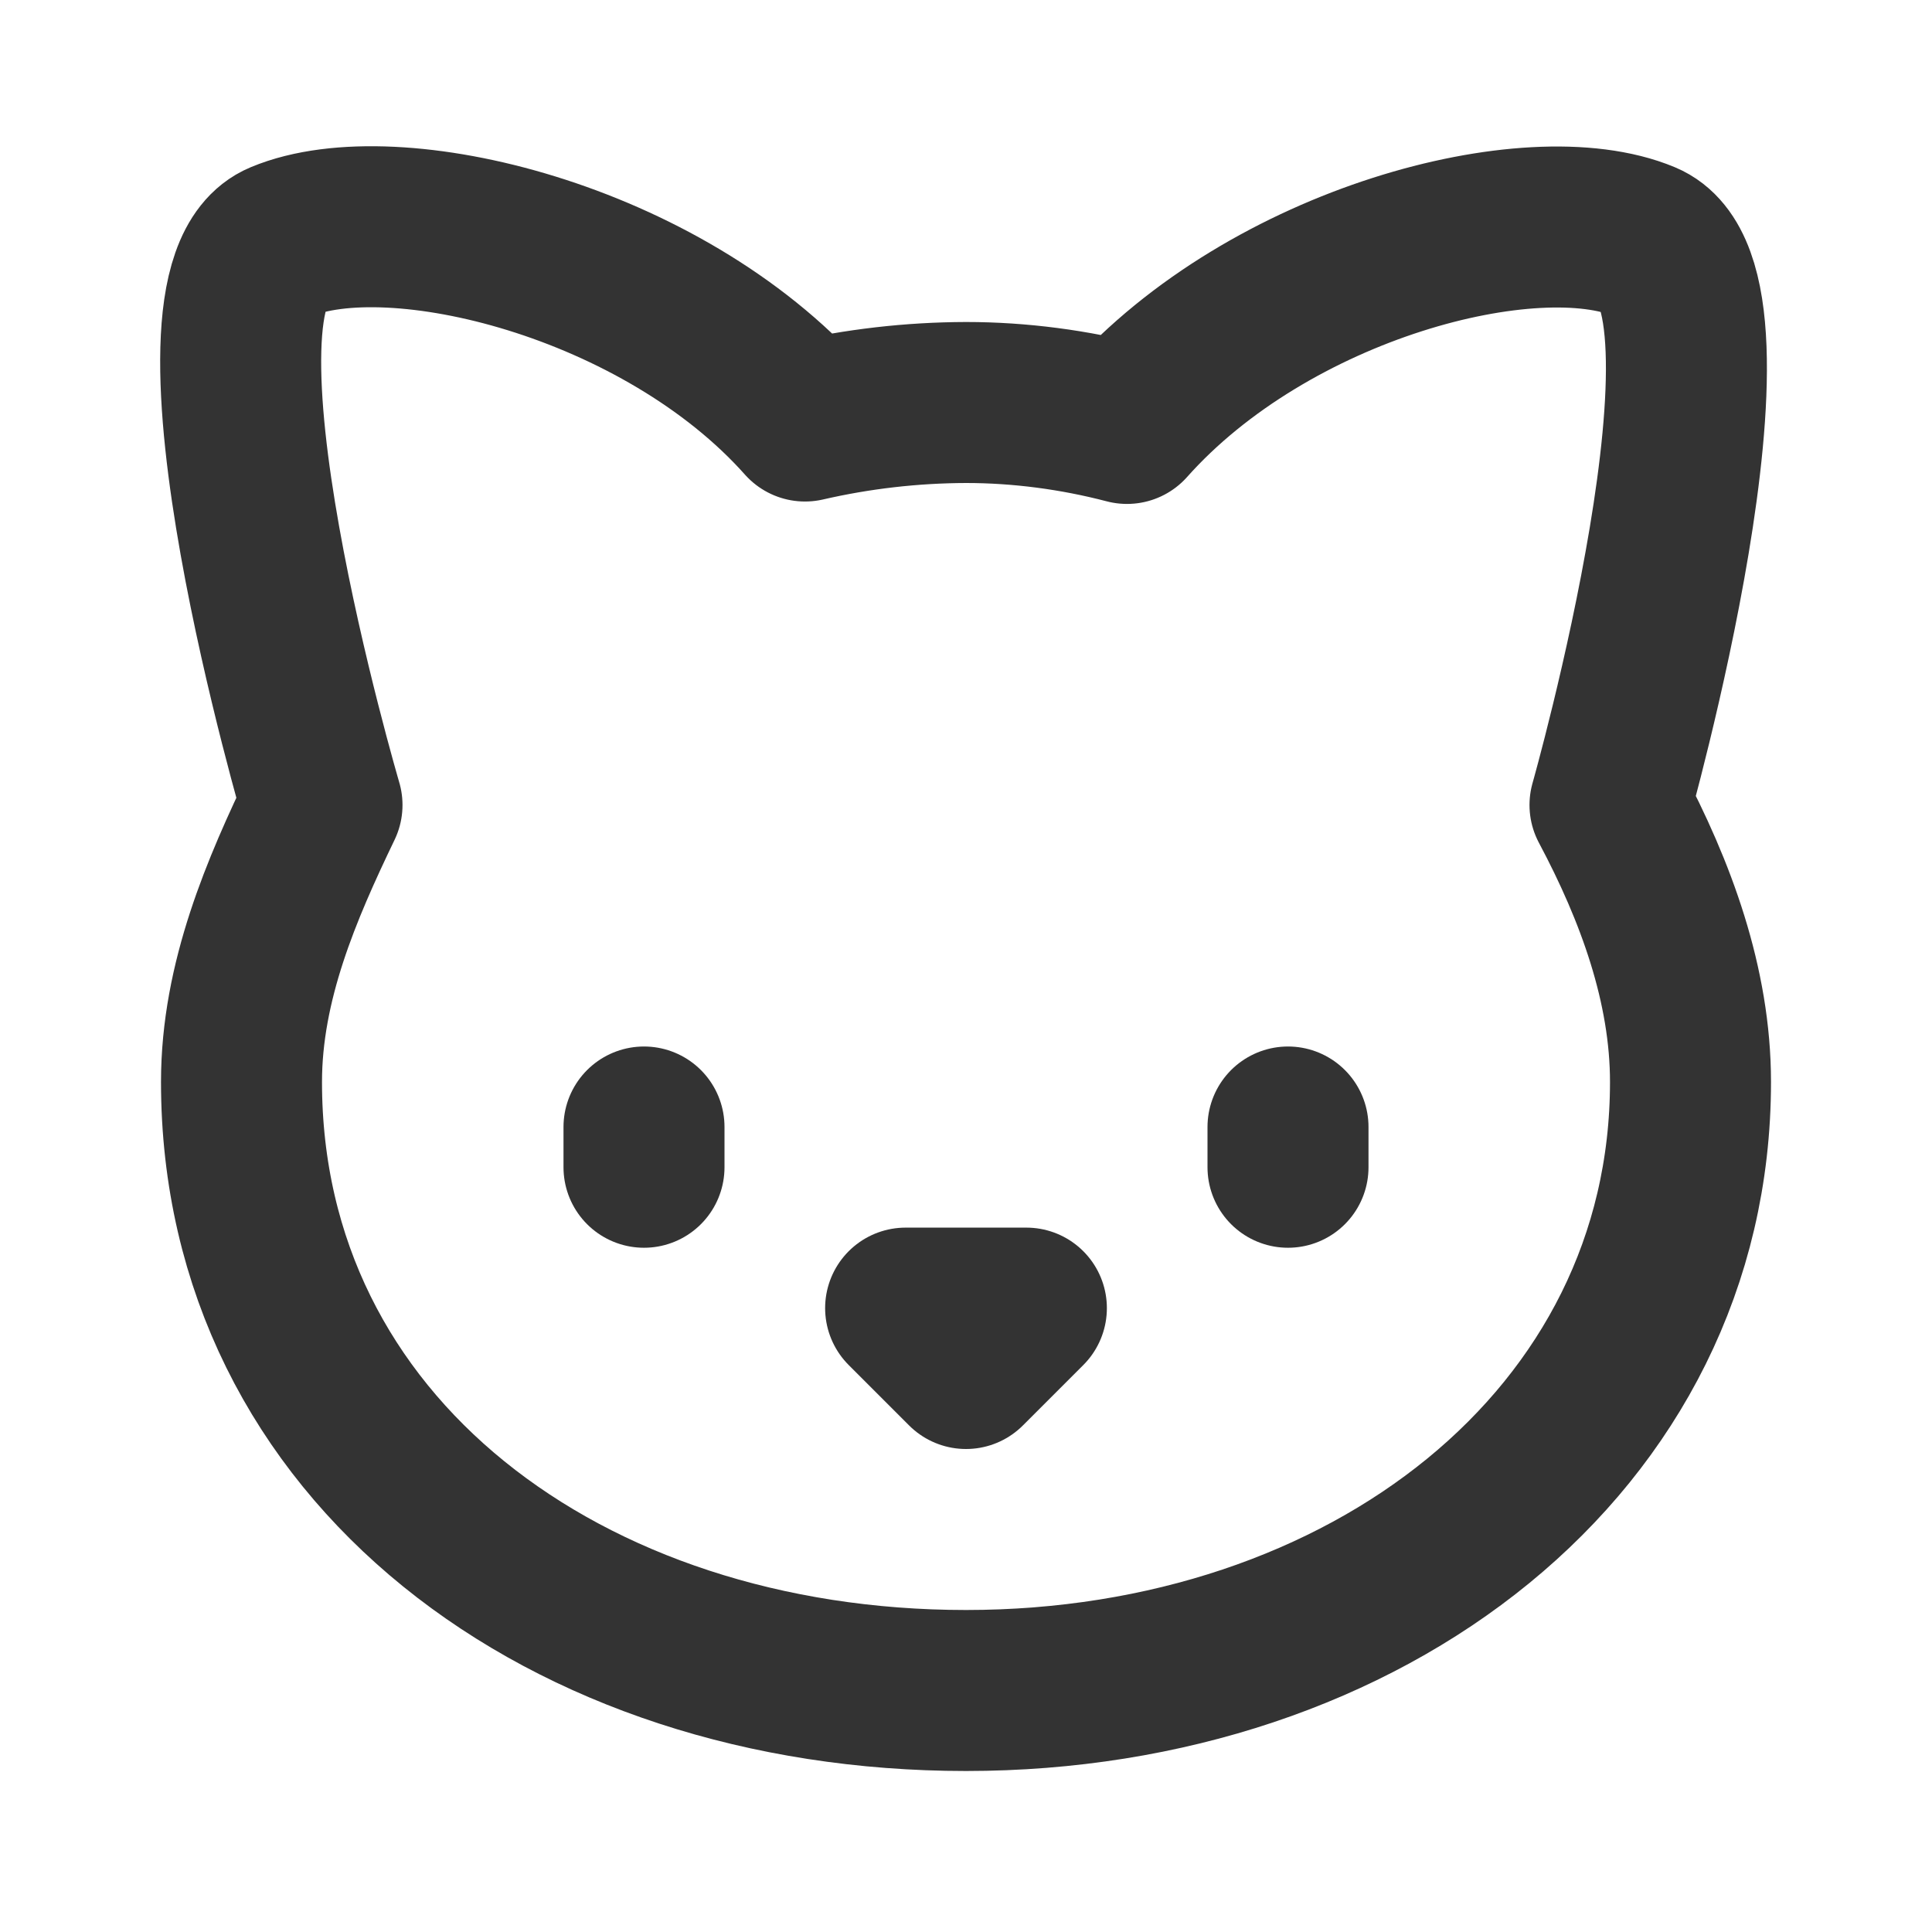
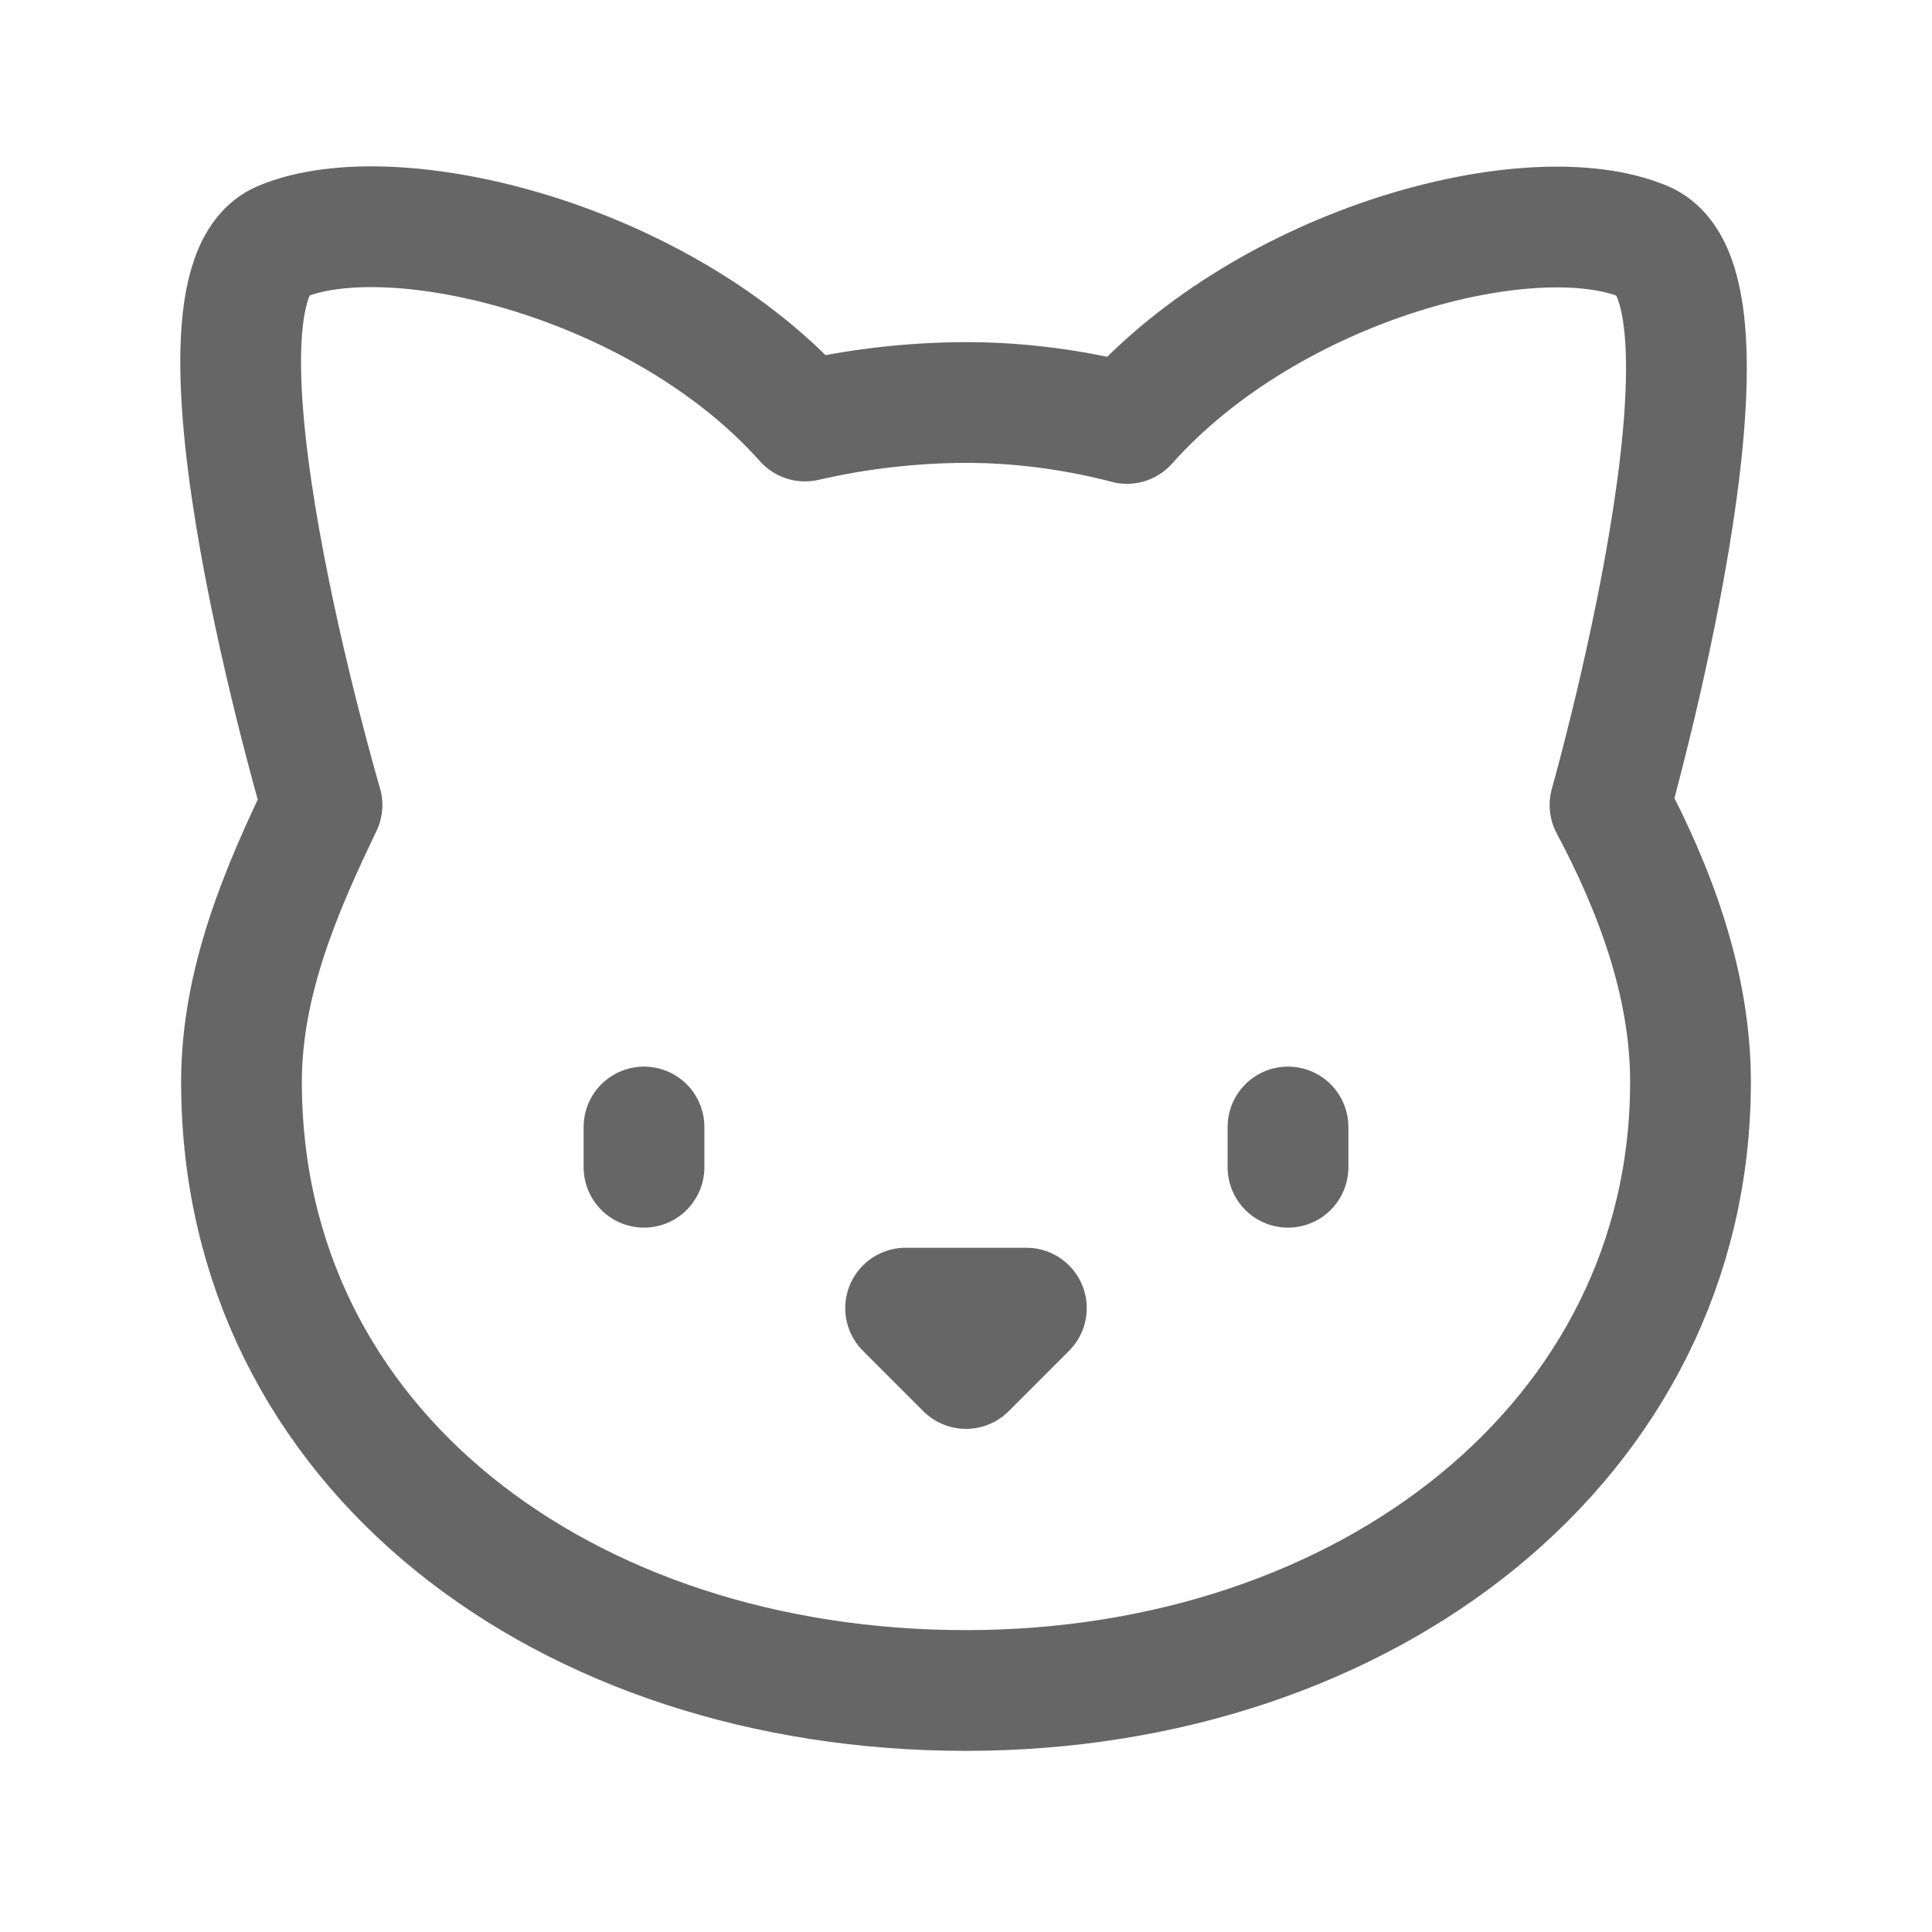
- <svg xmlns="http://www.w3.org/2000/svg" width="48" height="48" viewBox="0 0 24 24" fill="none" stroke="#333" stroke-width="2" stroke-linecap="round" stroke-linejoin="round">
+ <svg xmlns="http://www.w3.org/2000/svg" width="48" height="48" viewBox="0 0 24 24" fill="none" stroke="#666666" stroke-width="1.5" stroke-linecap="round" stroke-linejoin="round">
  <path d="M12 5c.67 0 1.35.09 2 .26 1.78-2 5.03-2.84 6.42-2.26 1.4.58-.42 7-.42 7 .57 1.07 1 2.24 1 3.44C21 17.9 16.97 21 12 21s-9-3-9-7.56c0-1.25.5-2.4 1-3.44 0 0-1.89-6.42-.5-7 1.39-.58 4.72.23 6.5 2.23A9.04 9.04 0 0 1 12 5Z" />
  <path d="M8 14v.5" />
  <path d="M16 14v.5" />
  <path d="M11.25 16.25h1.5L12 17l-.75-.75Z" />
</svg>
